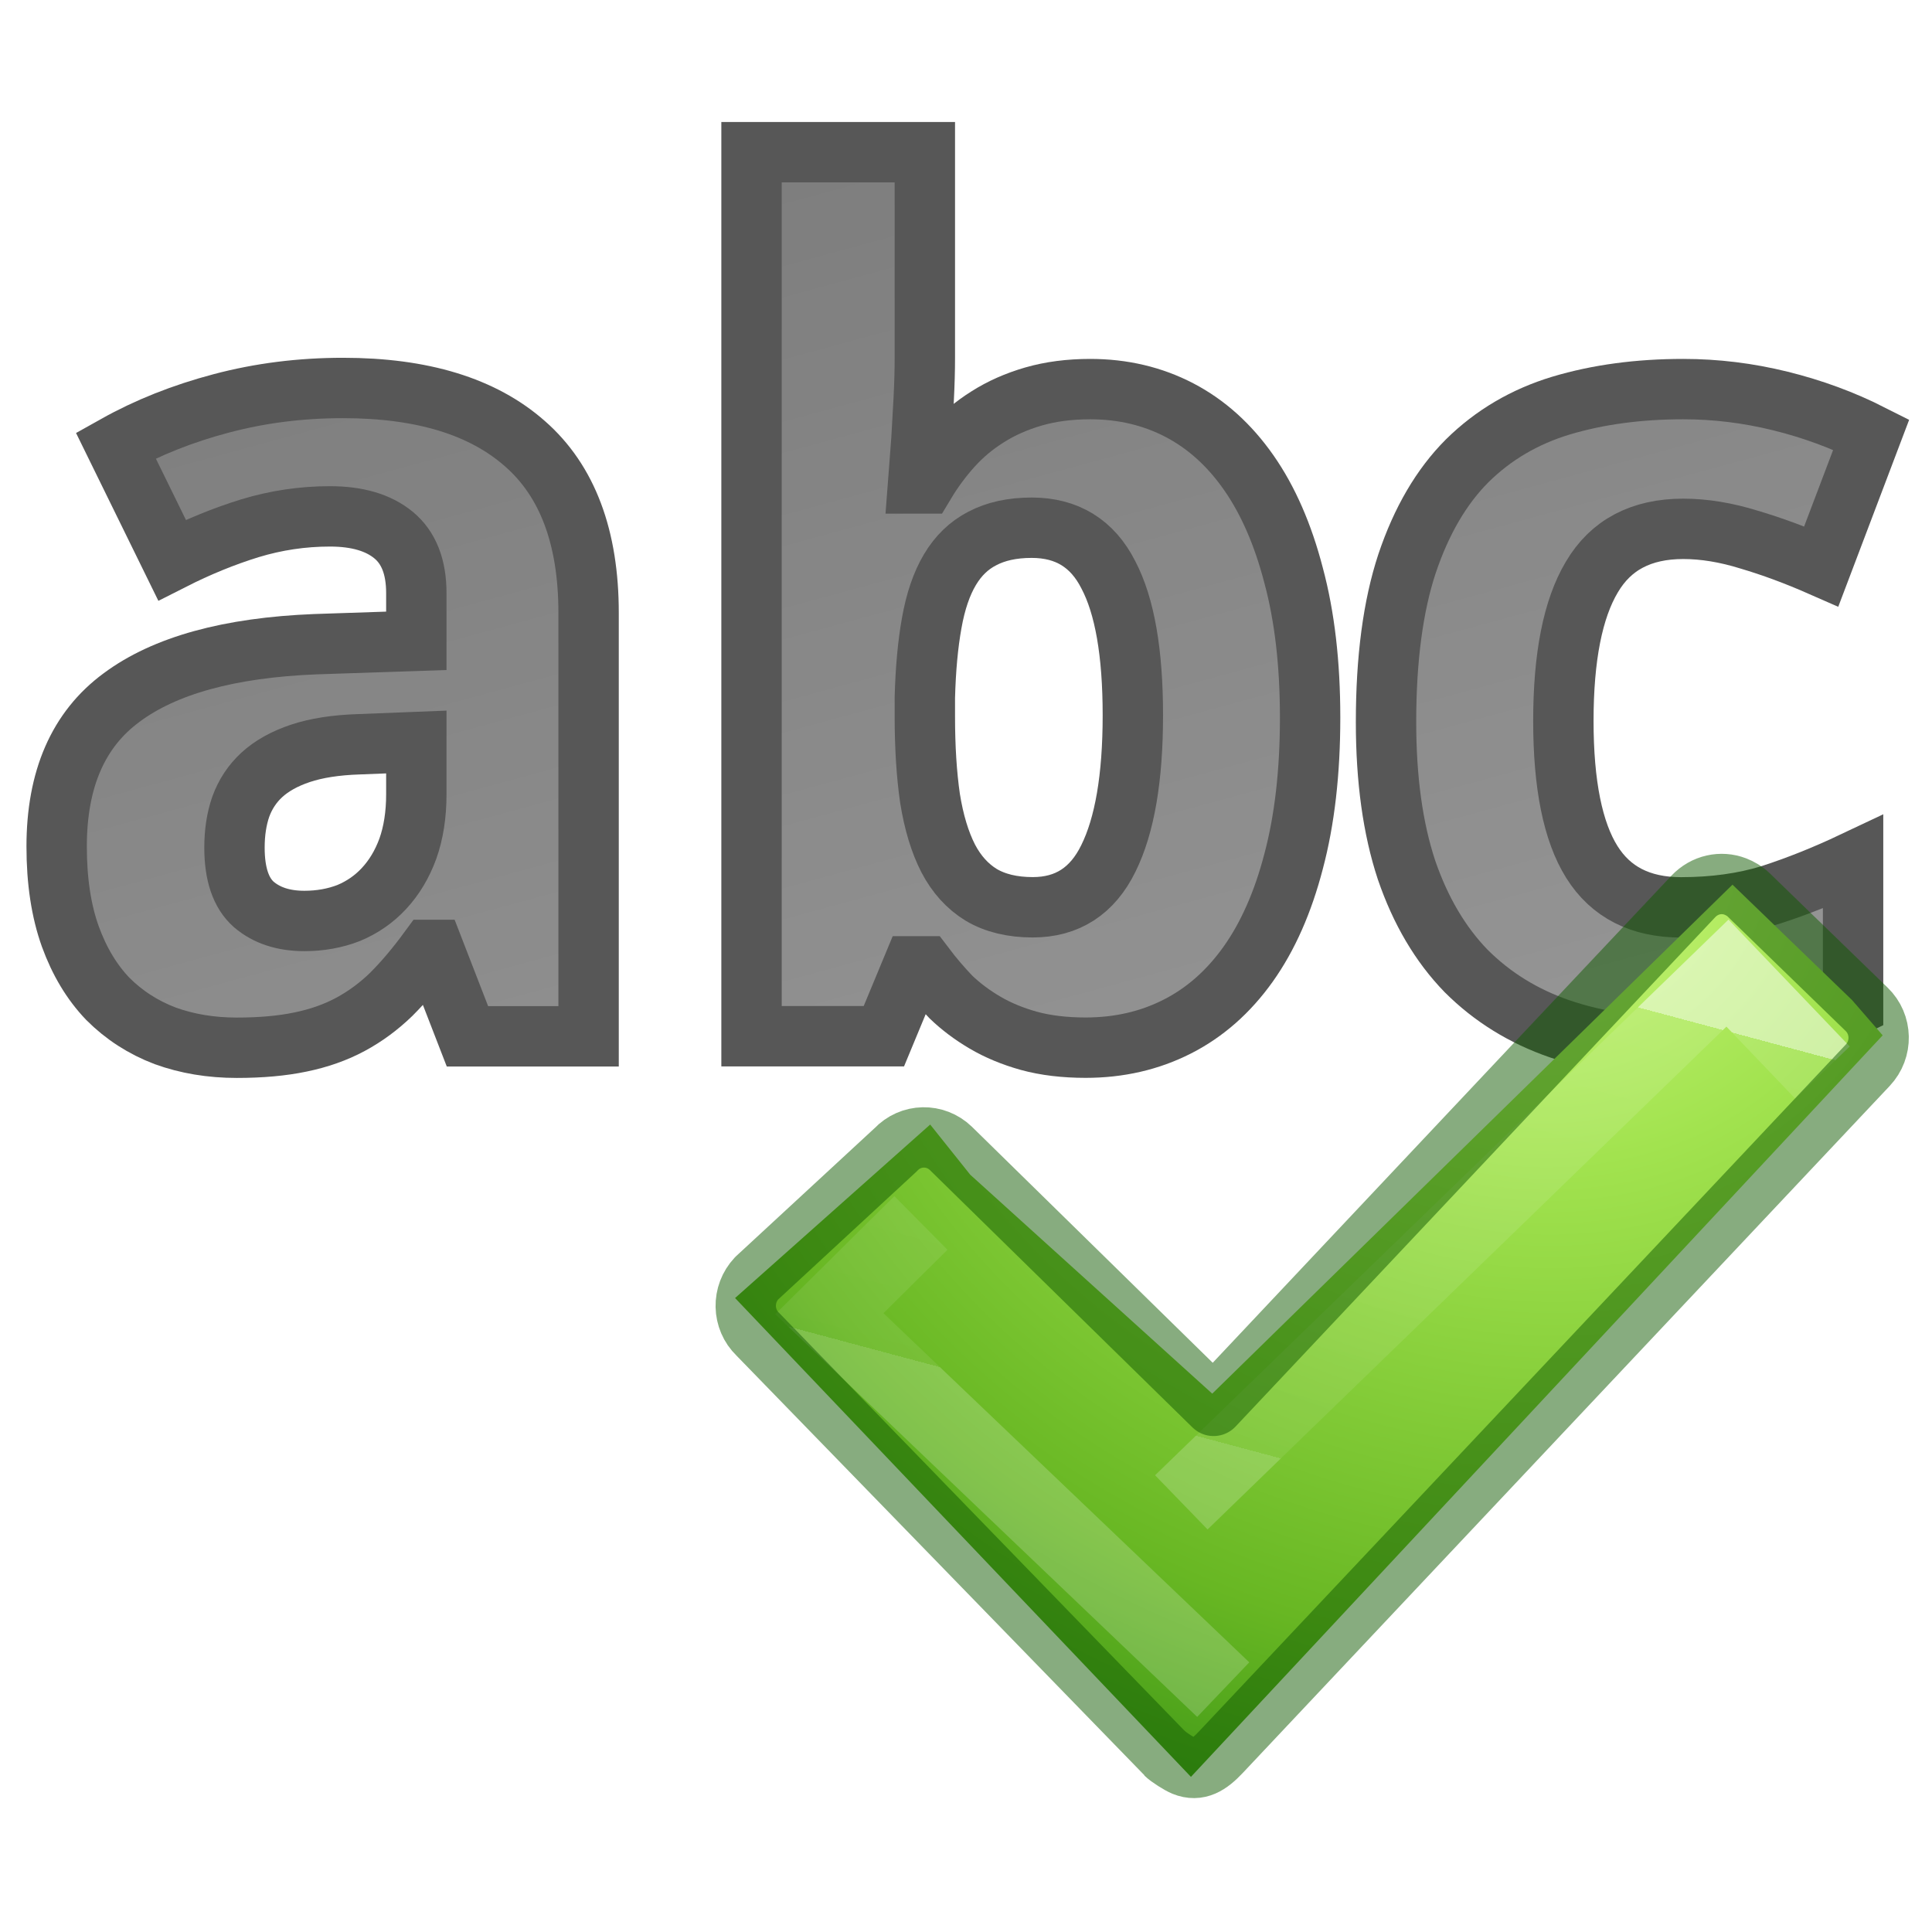
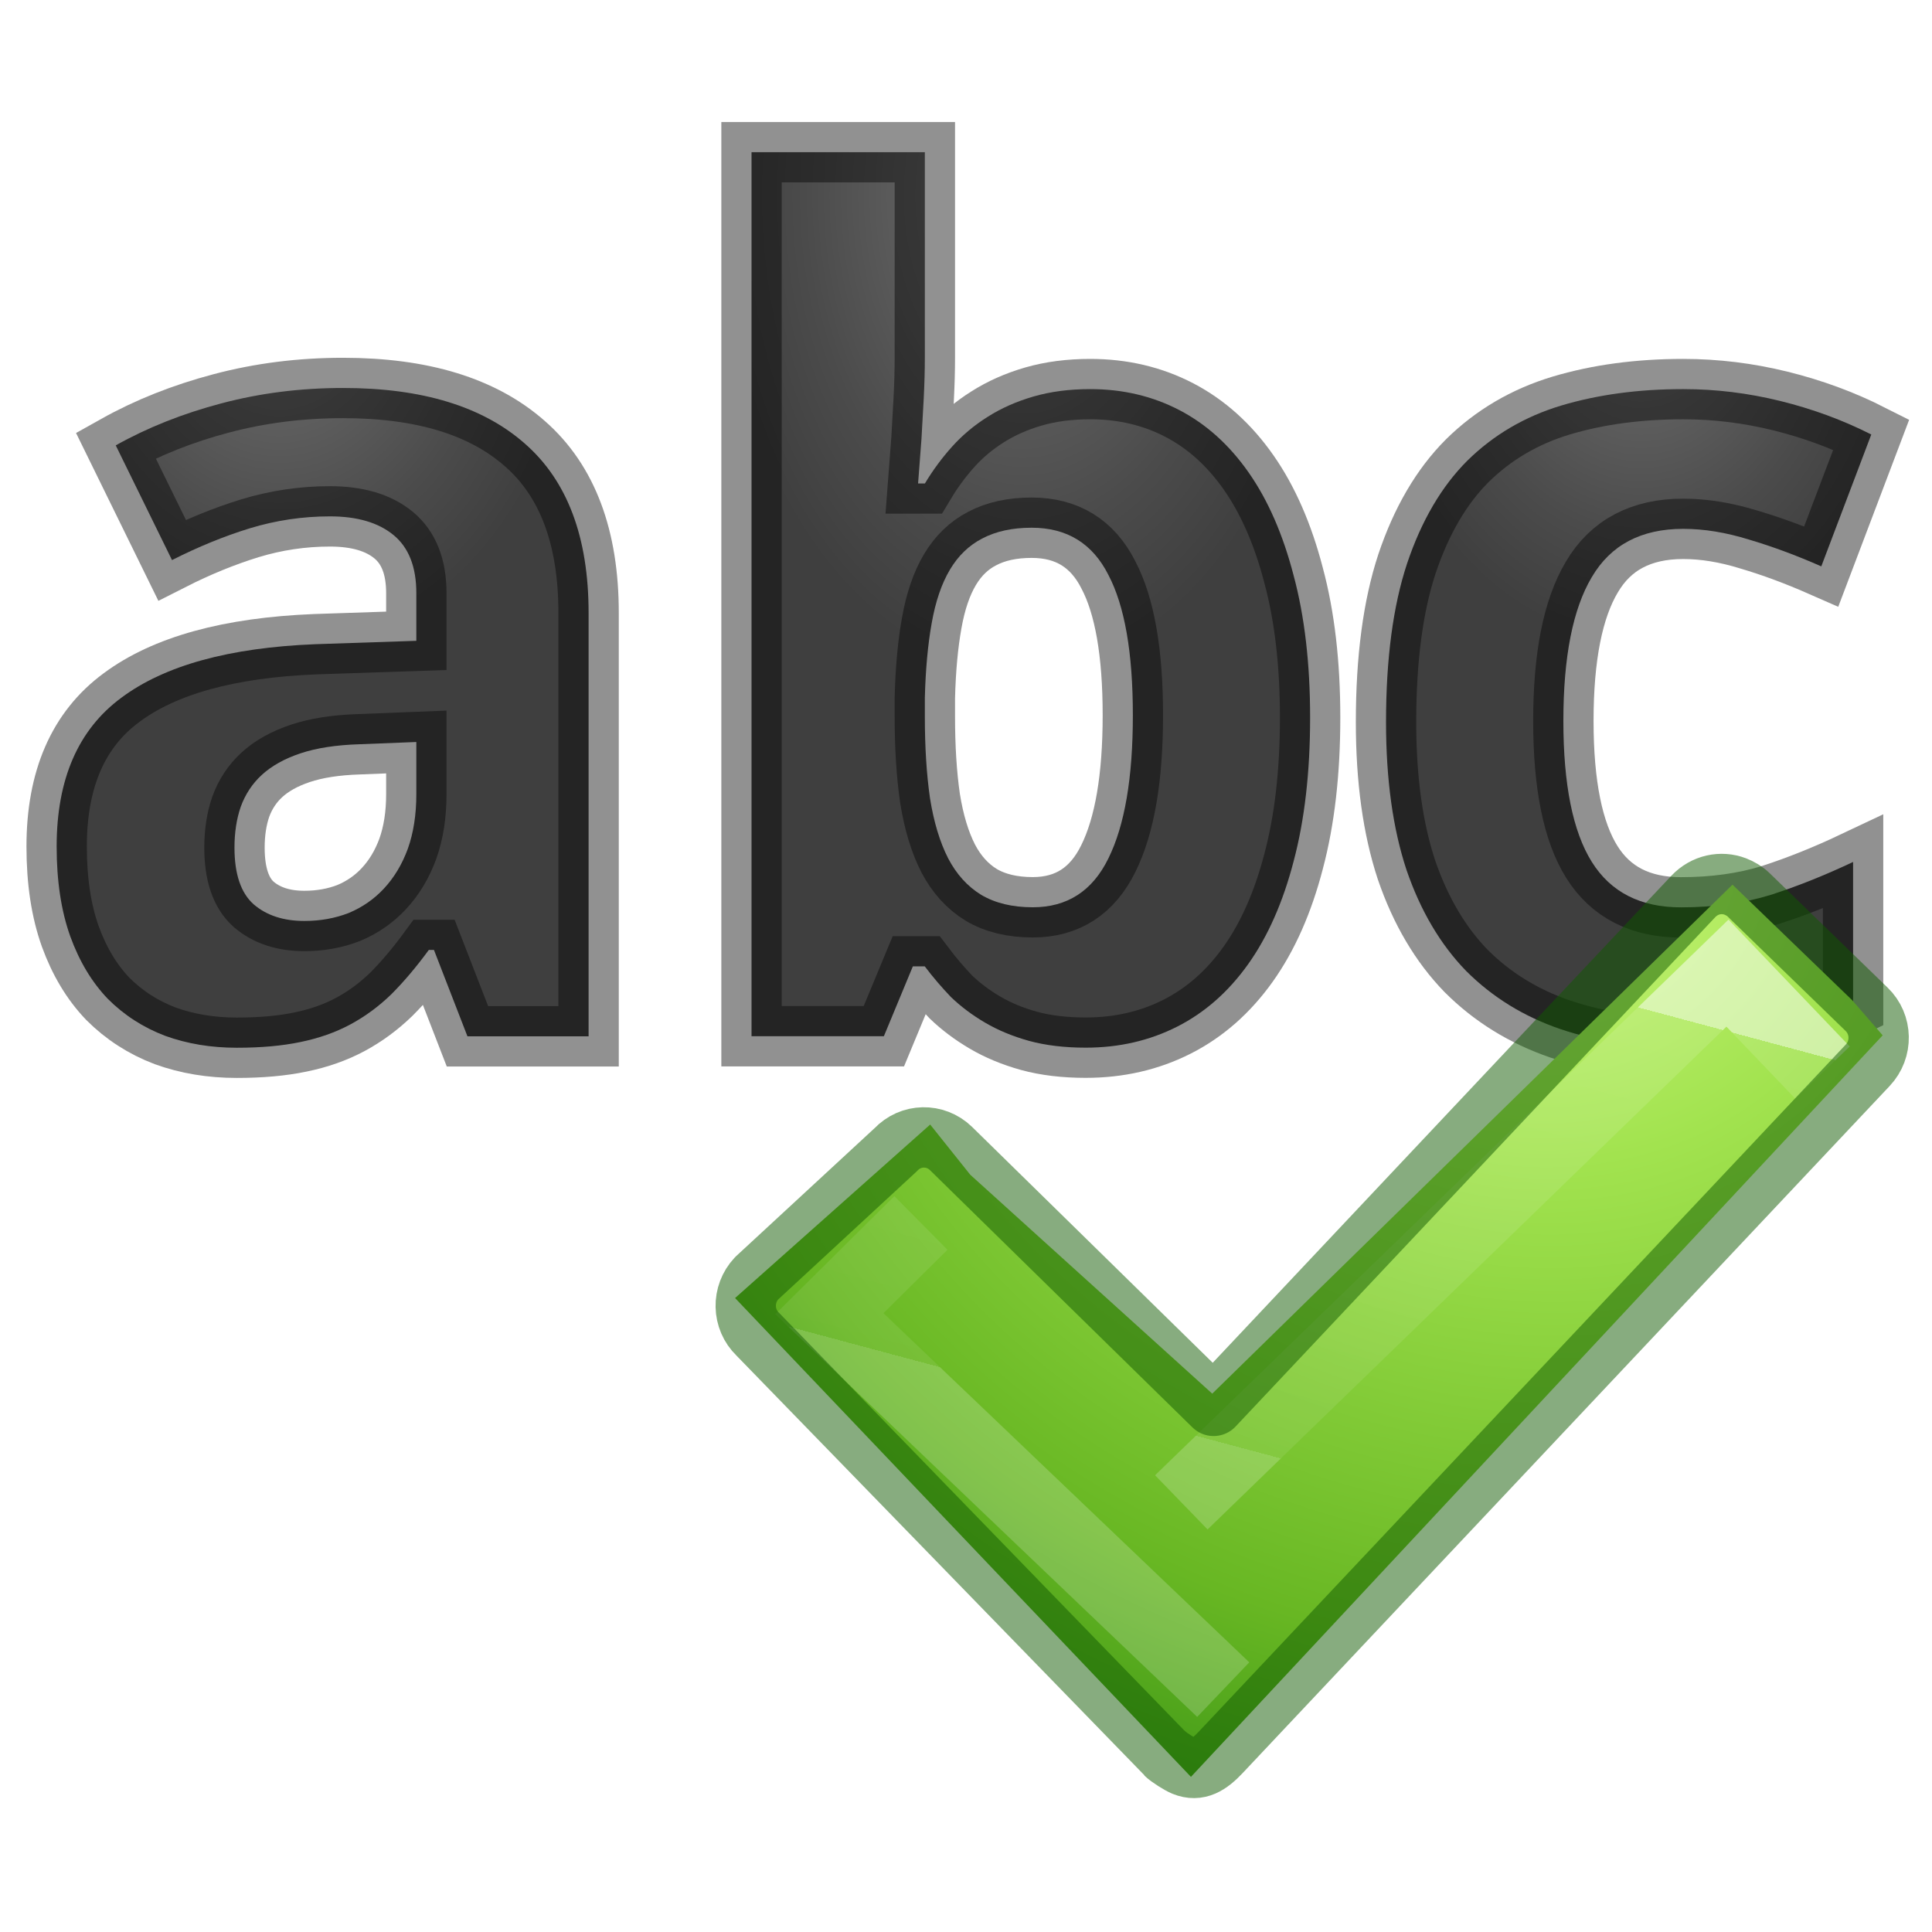
<svg xmlns="http://www.w3.org/2000/svg" xmlns:xlink="http://www.w3.org/1999/xlink" height="32" viewBox="0 0 32 32" width="32" version="1.1" id="svg39">
  <defs id="defs43">
-     <linearGradient xlink:href="#a" id="linearGradient873" gradientUnits="userSpaceOnUse" gradientTransform="matrix(0.9966585,0,0,0.9966585,-0.6172747,5.557093)" x1="5" y1="-4" x2="11" y2="18" />
-     <linearGradient xlink:href="#a" id="linearGradient875" gradientUnits="userSpaceOnUse" gradientTransform="matrix(0.9966585,0,0,0.9966585,-0.8085685,5.557093)" x1="5" y1="-4" x2="11" y2="18" />
-     <linearGradient xlink:href="#a" id="linearGradient877" gradientUnits="userSpaceOnUse" gradientTransform="matrix(0.9966585,0,0,0.9966585,-1.297528,5.557093)" x1="5" y1="-4" x2="11" y2="18" />
+     <linearGradient id="linearGradient2867-449-88-871-390-598-476-591-434-148-57-177-641-289-620-227-114-444-680-744-4-1-5">
+       <stop id="stop5430-5-0-9" style="stop-color:#737373;stop-opacity:1" offset="0" />
+       <stop id="stop5432-2-0-0" style="stop-color:#636363;stop-opacity:1" offset="0.262" />
+       <stop id="stop5434-9-6-8" style="stop-color:#4b4b4b;stop-opacity:1" offset="0.705" />
+       <stop id="stop5436-2-7-0" style="stop-color:#3f3f3f;stop-opacity:1" offset="1" />
+     </linearGradient>
+     <radialGradient xlink:href="#linearGradient2867-449-88-871-390-598-476-591-434-148-57-177-641-289-620-227-114-444-680-744-4-1-5" id="radialGradient865" cx="20.553" cy="13.253" fx="20.553" fy="13.253" r="3.437" gradientTransform="matrix(1,0,0,1.29938,0,-5.21034)" gradientUnits="userSpaceOnUse" />
+     <radialGradient xlink:href="#linearGradient2867-449-88-871-390-598-476-591-434-148-57-177-641-289-620-227-114-444-680-744-4-1-5" id="radialGradient867" cx="12.862" cy="12.684" fx="12.862" fy="12.684" r="3.844" gradientTransform="matrix(1,0,0,1.544409,0,-8.673551)" gradientUnits="userSpaceOnUse" />
+     <radialGradient xlink:href="#linearGradient2867-449-88-871-390-598-476-591-434-148-57-177-641-289-620-227-114-444-680-744-4-1-5" id="radialGradient869" cx="3.633" cy="13.05" fx="3.633" fy="13.05" r="3.678" gradientTransform="matrix(1,0,0,1.215879,0,-3.75558)" gradientUnits="userSpaceOnUse" />
  </defs>
  <linearGradient id="a" gradientTransform="matrix(0.9244476,0,0,0.9244476,36.13731,979.5596)" gradientUnits="userSpaceOnUse" x1="-31" x2="-36" y1="12" y2="6">
    <stop offset="0" stop-color="#1f1f1f" id="stop2" />
    <stop offset="1" stop-color="#5c5c5c" id="stop4" />
  </linearGradient>
  <linearGradient id="b" gradientTransform="matrix(0.2817955,0,0,0.2800956,10.76647,1036.762)" gradientUnits="userSpaceOnUse" x1="24.139" x2="24.139" y1="10.631" y2="35.623">
    <stop offset="0" stop-color="#fff" id="stop7" />
    <stop offset="0" stop-color="#fff" stop-opacity=".235" id="stop9" />
    <stop offset="1" stop-color="#fff" stop-opacity=".157" id="stop11" />
    <stop offset="1" stop-color="#fff" stop-opacity=".392" id="stop13" />
  </linearGradient>
  <radialGradient id="c" cx="65.297" cy="48.216" gradientTransform="matrix(0,0.52545,-0.5716256,0,44.76329,1003.623)" gradientUnits="userSpaceOnUse" r="31">
    <stop offset="0" stop-color="#cdf87e" id="stop16" />
    <stop offset=".262" stop-color="#a2e34f" id="stop18" />
    <stop offset=".661" stop-color="#68b723" id="stop20" />
    <stop offset="1" stop-color="#1d7e0d" id="stop22" />
  </radialGradient>
  <g id="g1421" transform="matrix(1.33333,0,0,1.33333,-0.2202996,-11.30594)">
-     <path d="m 5.972,21.353 -0.416,-1.073 h -0.064 q -0.233,0.318 -0.466,0.551 -0.233,0.226 -0.508,0.374 -0.275,0.148 -0.621,0.219 -0.339,0.071 -0.791,0.071 -0.48,0 -0.889,-0.148 Q 1.807,21.191 1.504,20.887 1.207,20.577 1.038,20.111 0.869,19.638 0.869,18.995 q 0,-1.256 0.805,-1.849 0.805,-0.6 2.407,-0.664 l 1.256,-0.042 v -0.593 q 0,-0.487 -0.282,-0.72 -0.282,-0.233 -0.791,-0.233 -0.508,0 -0.995,0.148 -0.48,0.148 -0.967,0.395 L 1.603,14.012 q 0.593,-0.332 1.313,-0.522 0.72,-0.191 1.511,-0.191 1.475,0 2.259,0.692 0.791,0.692 0.791,2.103 v 5.259 z M 5.337,17.697 4.624,17.725 q -0.431,0.014 -0.727,0.113 -0.296,0.099 -0.48,0.268 -0.176,0.162 -0.261,0.395 -0.078,0.226 -0.078,0.508 0,0.494 0.24,0.706 0.24,0.205 0.628,0.205 0.296,0 0.551,-0.099 Q 4.751,19.715 4.934,19.518 5.125,19.313 5.231,19.024 5.337,18.727 5.337,18.346 Z" style="font-style:normal;font-variant:normal;font-weight:bold;font-stretch:normal;font-size:medium;line-height:1.25;font-family:'Droid Sans';-inkscape-font-specification:'Droid Sans Bold';letter-spacing:0px;word-spacing:0px;opacity:0.66;fill:url(#linearGradient873);fill-opacity:1;stroke:#000000;stroke-width:0.75;stroke-miterlimit:4;stroke-dasharray:none;stroke-opacity:1" id="path866" />
-     <path d="m 13.708,13.313 q 0.607,0 1.108,0.261 0.501,0.261 0.861,0.776 0.36,0.515 0.558,1.278 0.205,0.762 0.205,1.765 0,1.016 -0.205,1.786 -0.198,0.762 -0.565,1.278 -0.367,0.515 -0.882,0.776 -0.515,0.261 -1.136,0.261 -0.395,0 -0.706,-0.085 -0.304,-0.085 -0.544,-0.226 -0.24,-0.141 -0.424,-0.318 -0.176,-0.184 -0.325,-0.381 h -0.148 l -0.36,0.868 H 9.501 V 10.37 h 2.153 v 2.555 q 0,0.233 -0.014,0.508 -0.014,0.268 -0.028,0.501 -0.021,0.275 -0.042,0.551 h 0.085 q 0.148,-0.247 0.339,-0.459 0.191,-0.212 0.438,-0.367 0.254,-0.162 0.572,-0.254 0.318,-0.092 0.706,-0.092 z m -0.727,1.722 q -0.36,0 -0.614,0.134 -0.247,0.127 -0.402,0.388 -0.155,0.261 -0.226,0.664 -0.071,0.395 -0.085,0.925 v 0.233 q 0,0.572 0.064,1.016 0.071,0.445 0.226,0.748 0.155,0.296 0.409,0.452 0.261,0.155 0.642,0.155 0.642,0 0.939,-0.607 0.304,-0.614 0.304,-1.779 0,-1.165 -0.304,-1.743 -0.296,-0.586 -0.953,-0.586 z" style="font-style:normal;font-variant:normal;font-weight:bold;font-stretch:normal;font-size:medium;line-height:1.25;font-family:'Droid Sans';-inkscape-font-specification:'Droid Sans Bold';letter-spacing:0px;word-spacing:0px;opacity:0.66;fill:url(#linearGradient875);fill-opacity:1;stroke:#000000;stroke-width:0.75;stroke-miterlimit:4;stroke-dasharray:none;stroke-opacity:1" id="path868" />
-     <path d="m 21.075,21.494 q -0.847,0 -1.532,-0.233 -0.678,-0.233 -1.165,-0.72 -0.48,-0.494 -0.741,-1.256 -0.254,-0.769 -0.254,-1.835 0,-1.179 0.261,-1.969 0.268,-0.798 0.748,-1.278 0.487,-0.48 1.165,-0.685 0.685,-0.205 1.518,-0.205 0.607,0 1.207,0.148 0.6,0.148 1.129,0.416 l -0.621,1.638 q -0.466,-0.205 -0.896,-0.332 -0.431,-0.134 -0.819,-0.134 -0.784,0 -1.136,0.6 -0.353,0.593 -0.353,1.786 0,1.186 0.353,1.751 0.353,0.565 1.108,0.565 0.614,0 1.115,-0.155 0.501,-0.162 1.023,-0.409 v 1.793 q -0.261,0.127 -0.508,0.226 -0.247,0.099 -0.501,0.162 -0.247,0.064 -0.522,0.092 -0.268,0.035 -0.579,0.035 z" style="font-style:normal;font-variant:normal;font-weight:bold;font-stretch:normal;font-size:medium;line-height:1.25;font-family:'Droid Sans';-inkscape-font-specification:'Droid Sans Bold';letter-spacing:0px;word-spacing:0px;opacity:0.66;fill:url(#linearGradient877);fill-opacity:1;stroke:#000000;stroke-width:0.75;stroke-miterlimit:4;stroke-dasharray:none;stroke-opacity:1" id="path870" />
+     <path d="m 5.972,21.353 -0.416,-1.073 h -0.064 q -0.233,0.318 -0.466,0.551 -0.233,0.226 -0.508,0.374 -0.275,0.148 -0.621,0.219 -0.339,0.071 -0.791,0.071 -0.48,0 -0.889,-0.148 Q 1.807,21.191 1.504,20.887 1.207,20.577 1.038,20.111 0.869,19.638 0.869,18.995 q 0,-1.256 0.805,-1.849 0.805,-0.6 2.407,-0.664 l 1.256,-0.042 v -0.593 q 0,-0.487 -0.282,-0.72 -0.282,-0.233 -0.791,-0.233 -0.508,0 -0.995,0.148 -0.48,0.148 -0.967,0.395 L 1.603,14.012 q 0.593,-0.332 1.313,-0.522 0.72,-0.191 1.511,-0.191 1.475,0 2.259,0.692 0.791,0.692 0.791,2.103 v 5.259 z M 5.337,17.697 4.624,17.725 q -0.431,0.014 -0.727,0.113 -0.296,0.099 -0.48,0.268 -0.176,0.162 -0.261,0.395 -0.078,0.226 -0.078,0.508 0,0.494 0.24,0.706 0.24,0.205 0.628,0.205 0.296,0 0.551,-0.099 Q 4.751,19.715 4.934,19.518 5.125,19.313 5.231,19.024 5.337,18.727 5.337,18.346 Z" style="font-style:normal;font-variant:normal;font-weight:bold;font-stretch:normal;font-size:medium;line-height:1.25;font-family:'Droid Sans';-inkscape-font-specification:'Droid Sans Bold';letter-spacing:0px;word-spacing:0px;opacity:1;fill:url(#radialGradient869);fill-opacity:1;stroke:#000000;stroke-width:0.75;stroke-miterlimit:4;stroke-dasharray:none;stroke-opacity:0.431" id="path866" />
+     <path d="m 13.708,13.313 q 0.607,0 1.108,0.261 0.501,0.261 0.861,0.776 0.36,0.515 0.558,1.278 0.205,0.762 0.205,1.765 0,1.016 -0.205,1.786 -0.198,0.762 -0.565,1.278 -0.367,0.515 -0.882,0.776 -0.515,0.261 -1.136,0.261 -0.395,0 -0.706,-0.085 -0.304,-0.085 -0.544,-0.226 -0.24,-0.141 -0.424,-0.318 -0.176,-0.184 -0.325,-0.381 h -0.148 l -0.36,0.868 H 9.501 V 10.37 h 2.153 v 2.555 q 0,0.233 -0.014,0.508 -0.014,0.268 -0.028,0.501 -0.021,0.275 -0.042,0.551 h 0.085 q 0.148,-0.247 0.339,-0.459 0.191,-0.212 0.438,-0.367 0.254,-0.162 0.572,-0.254 0.318,-0.092 0.706,-0.092 z m -0.727,1.722 q -0.36,0 -0.614,0.134 -0.247,0.127 -0.402,0.388 -0.155,0.261 -0.226,0.664 -0.071,0.395 -0.085,0.925 v 0.233 q 0,0.572 0.064,1.016 0.071,0.445 0.226,0.748 0.155,0.296 0.409,0.452 0.261,0.155 0.642,0.155 0.642,0 0.939,-0.607 0.304,-0.614 0.304,-1.779 0,-1.165 -0.304,-1.743 -0.296,-0.586 -0.953,-0.586 z" style="font-style:normal;font-variant:normal;font-weight:bold;font-stretch:normal;font-size:medium;line-height:1.25;font-family:'Droid Sans';-inkscape-font-specification:'Droid Sans Bold';letter-spacing:0px;word-spacing:0px;opacity:1;fill:url(#radialGradient867);fill-opacity:1;stroke:#000000;stroke-width:0.75;stroke-miterlimit:4;stroke-dasharray:none;stroke-opacity:0.431" id="path868" />
+     <path d="m 21.075,21.494 q -0.847,0 -1.532,-0.233 -0.678,-0.233 -1.165,-0.72 -0.48,-0.494 -0.741,-1.256 -0.254,-0.769 -0.254,-1.835 0,-1.179 0.261,-1.969 0.268,-0.798 0.748,-1.278 0.487,-0.48 1.165,-0.685 0.685,-0.205 1.518,-0.205 0.607,0 1.207,0.148 0.6,0.148 1.129,0.416 l -0.621,1.638 q -0.466,-0.205 -0.896,-0.332 -0.431,-0.134 -0.819,-0.134 -0.784,0 -1.136,0.6 -0.353,0.593 -0.353,1.786 0,1.186 0.353,1.751 0.353,0.565 1.108,0.565 0.614,0 1.115,-0.155 0.501,-0.162 1.023,-0.409 v 1.793 q -0.261,0.127 -0.508,0.226 -0.247,0.099 -0.501,0.162 -0.247,0.064 -0.522,0.092 -0.268,0.035 -0.579,0.035 z" style="font-style:normal;font-variant:normal;font-weight:bold;font-stretch:normal;font-size:medium;line-height:1.25;font-family:'Droid Sans';-inkscape-font-specification:'Droid Sans Bold';letter-spacing:0px;word-spacing:0px;opacity:1;fill:url(#radialGradient865);fill-opacity:1;stroke:#000000;stroke-width:0.75;stroke-miterlimit:4;stroke-dasharray:none;stroke-opacity:0.431" id="path870" />
    <g id="g37" transform="matrix(0.9051883,0.2425445,-0.2425445,0.9051883,255.3653,-924.8103)">
      <path style="fill:url(#c)" id="path31" d="m 11.17,1044.173 3.85,1.973 4.915,-8.302 1.926,1.067 0.514,0.347 -6.313,11.868 -7.48,-4.567 1.903,-2.891 z" />
      <path style="opacity:0.5;fill:none;stroke:url(#b)" id="path33" d="m 14.997,1047.644 5.177,-8.65 1.558,0.947 m -5.556,9.957 -6.333,-3.462 0.861,-1.476" />
      <path id="path35" style="opacity:0.5;fill:none;stroke:#0f5a00;stroke-width:0.8;stroke-linecap:round;stroke-linejoin:round;stroke-miterlimit:4;stroke-dasharray:none" d="m 19.978,1037.858 c -0.201,-0.021 -0.4,0.079 -0.504,0.271 l -4.395,8.169 -4.246,-2.395 c -0.252,-0.14 -0.566,-0.05 -0.703,0.206 l -1.339,2.122 c -0.138,0.256 -0.045,0.575 0.207,0.714 0,0 6.651,3.972 6.658,3.975 0.059,0.033 0.215,0.081 0.278,0.089 0.205,0.026 0.32,-0.104 0.425,-0.299 l 5.927,-11.017 c 0.138,-0.256 0.045,-0.575 -0.207,-0.714 l -1.902,-1.06 c -0.063,-0.035 -0.133,-0.054 -0.2,-0.061 z" />
    </g>
  </g>
</svg>
